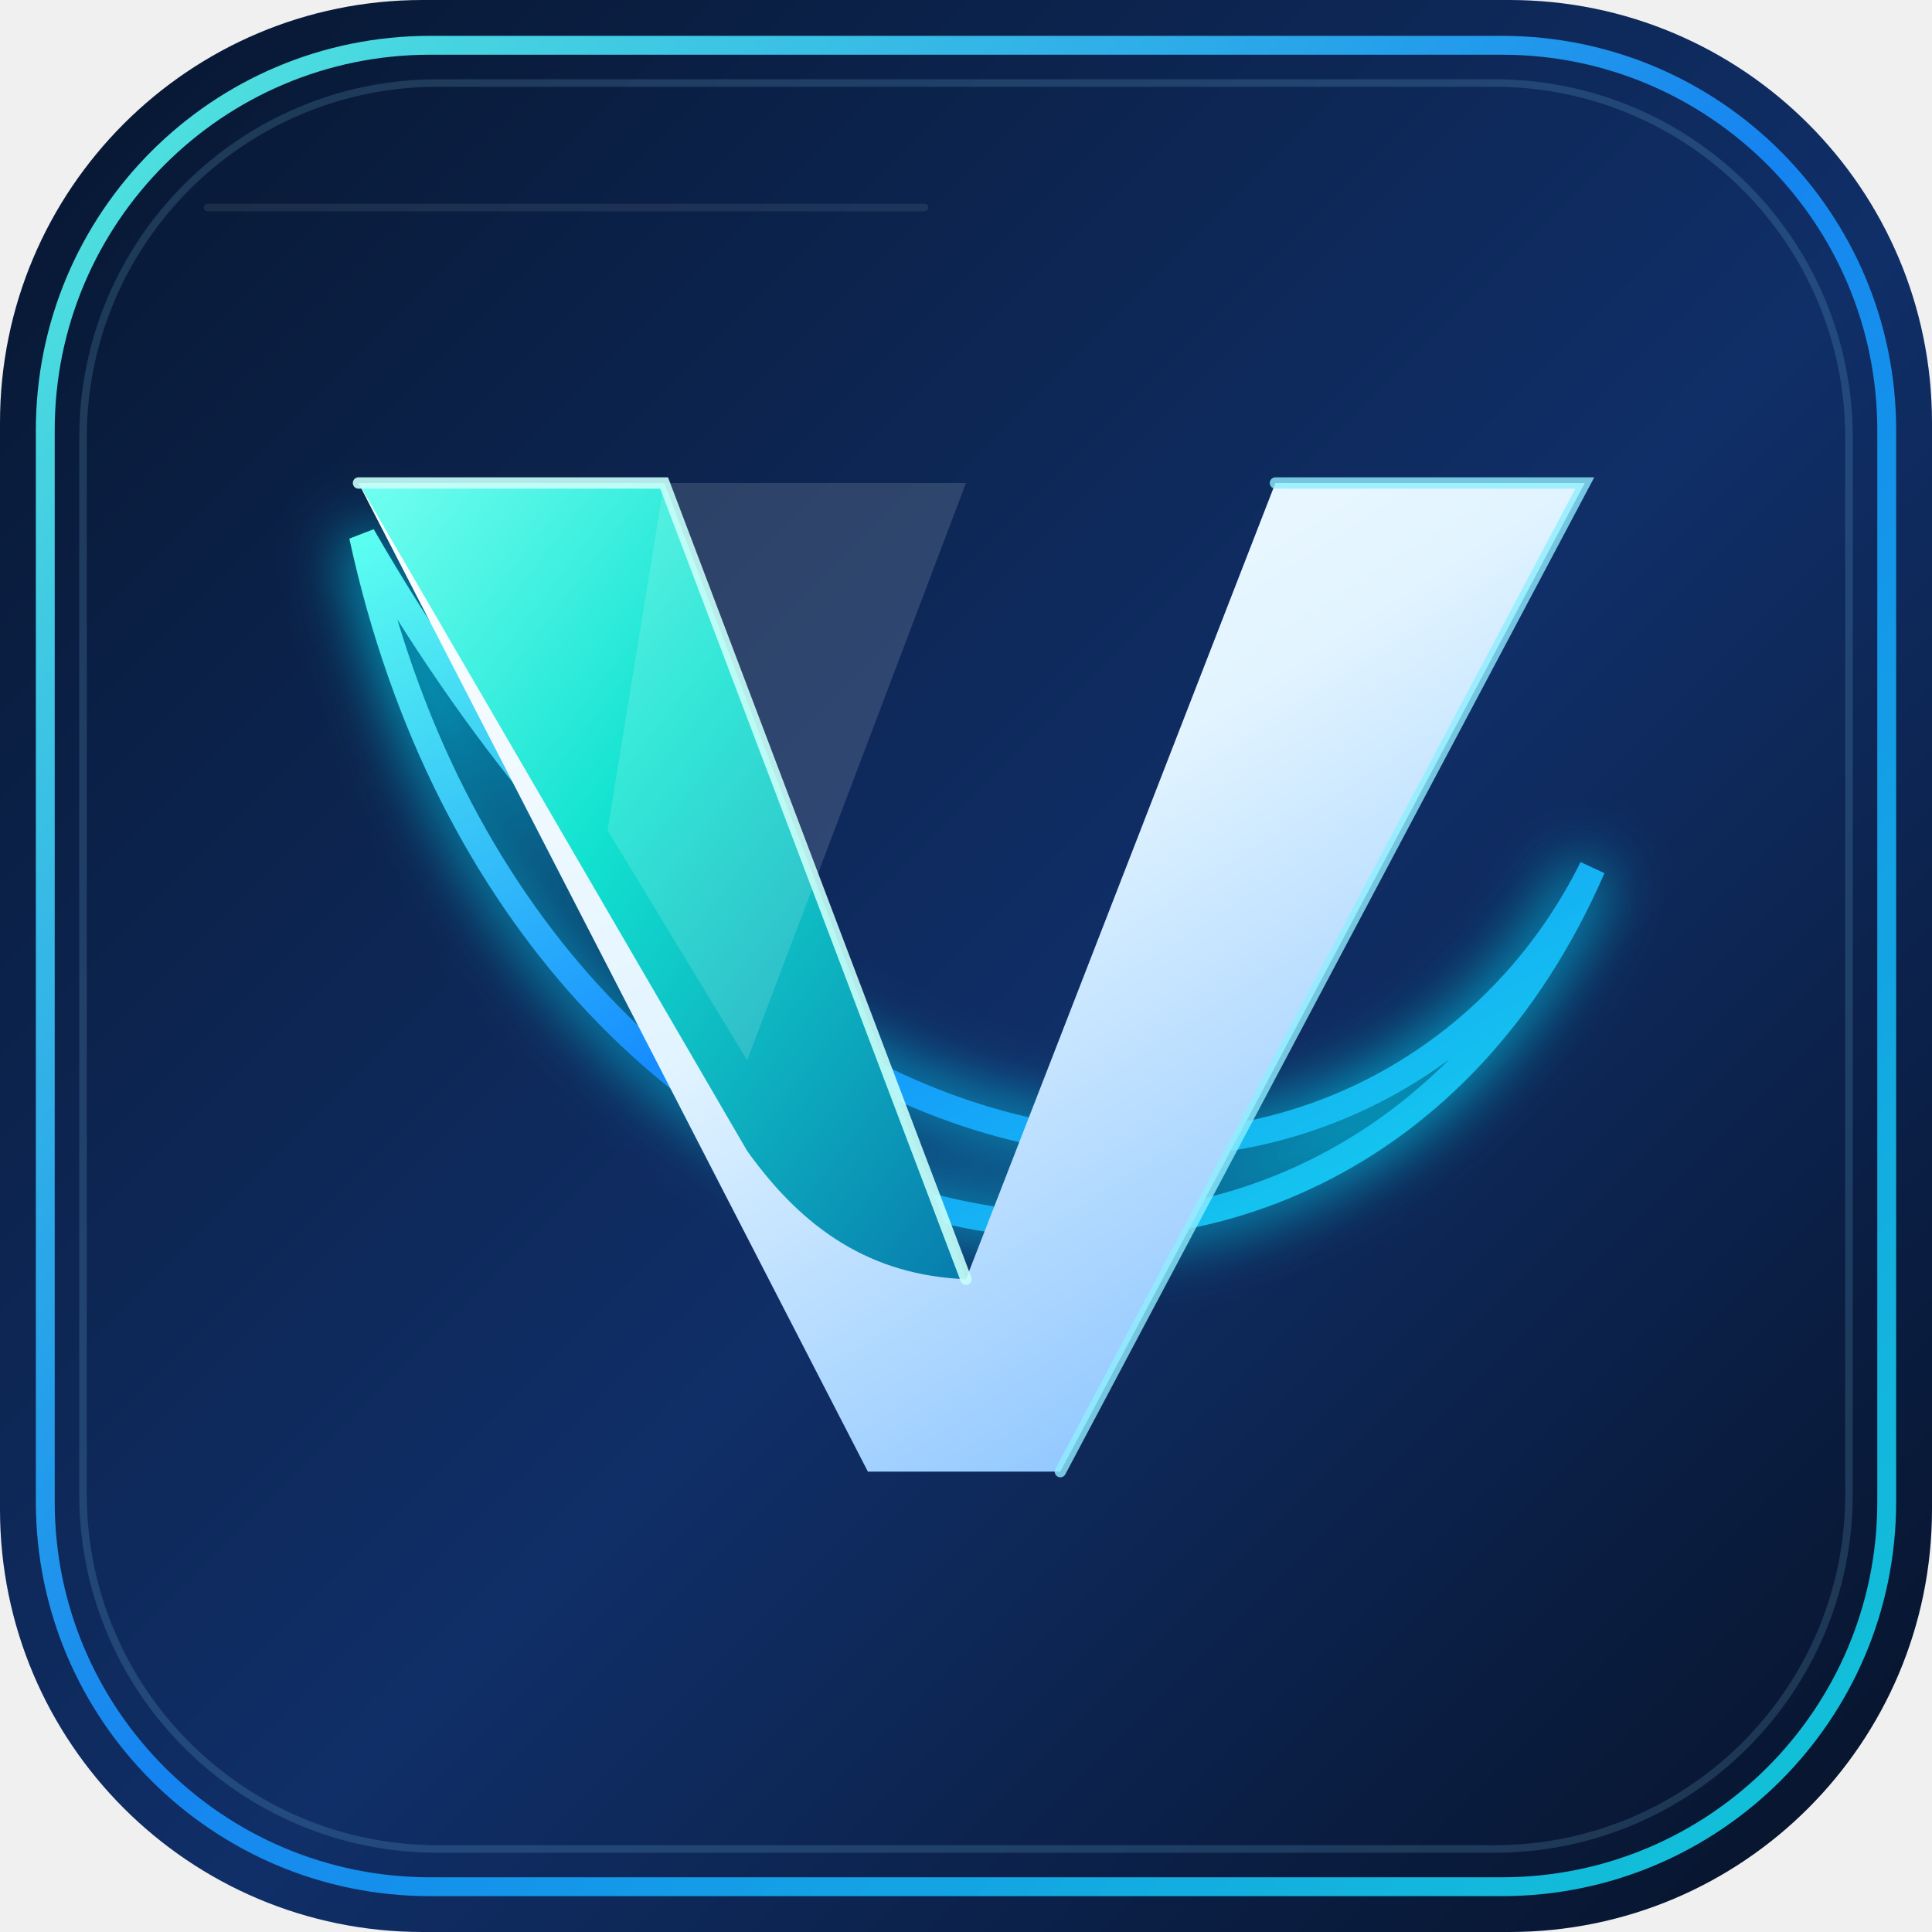
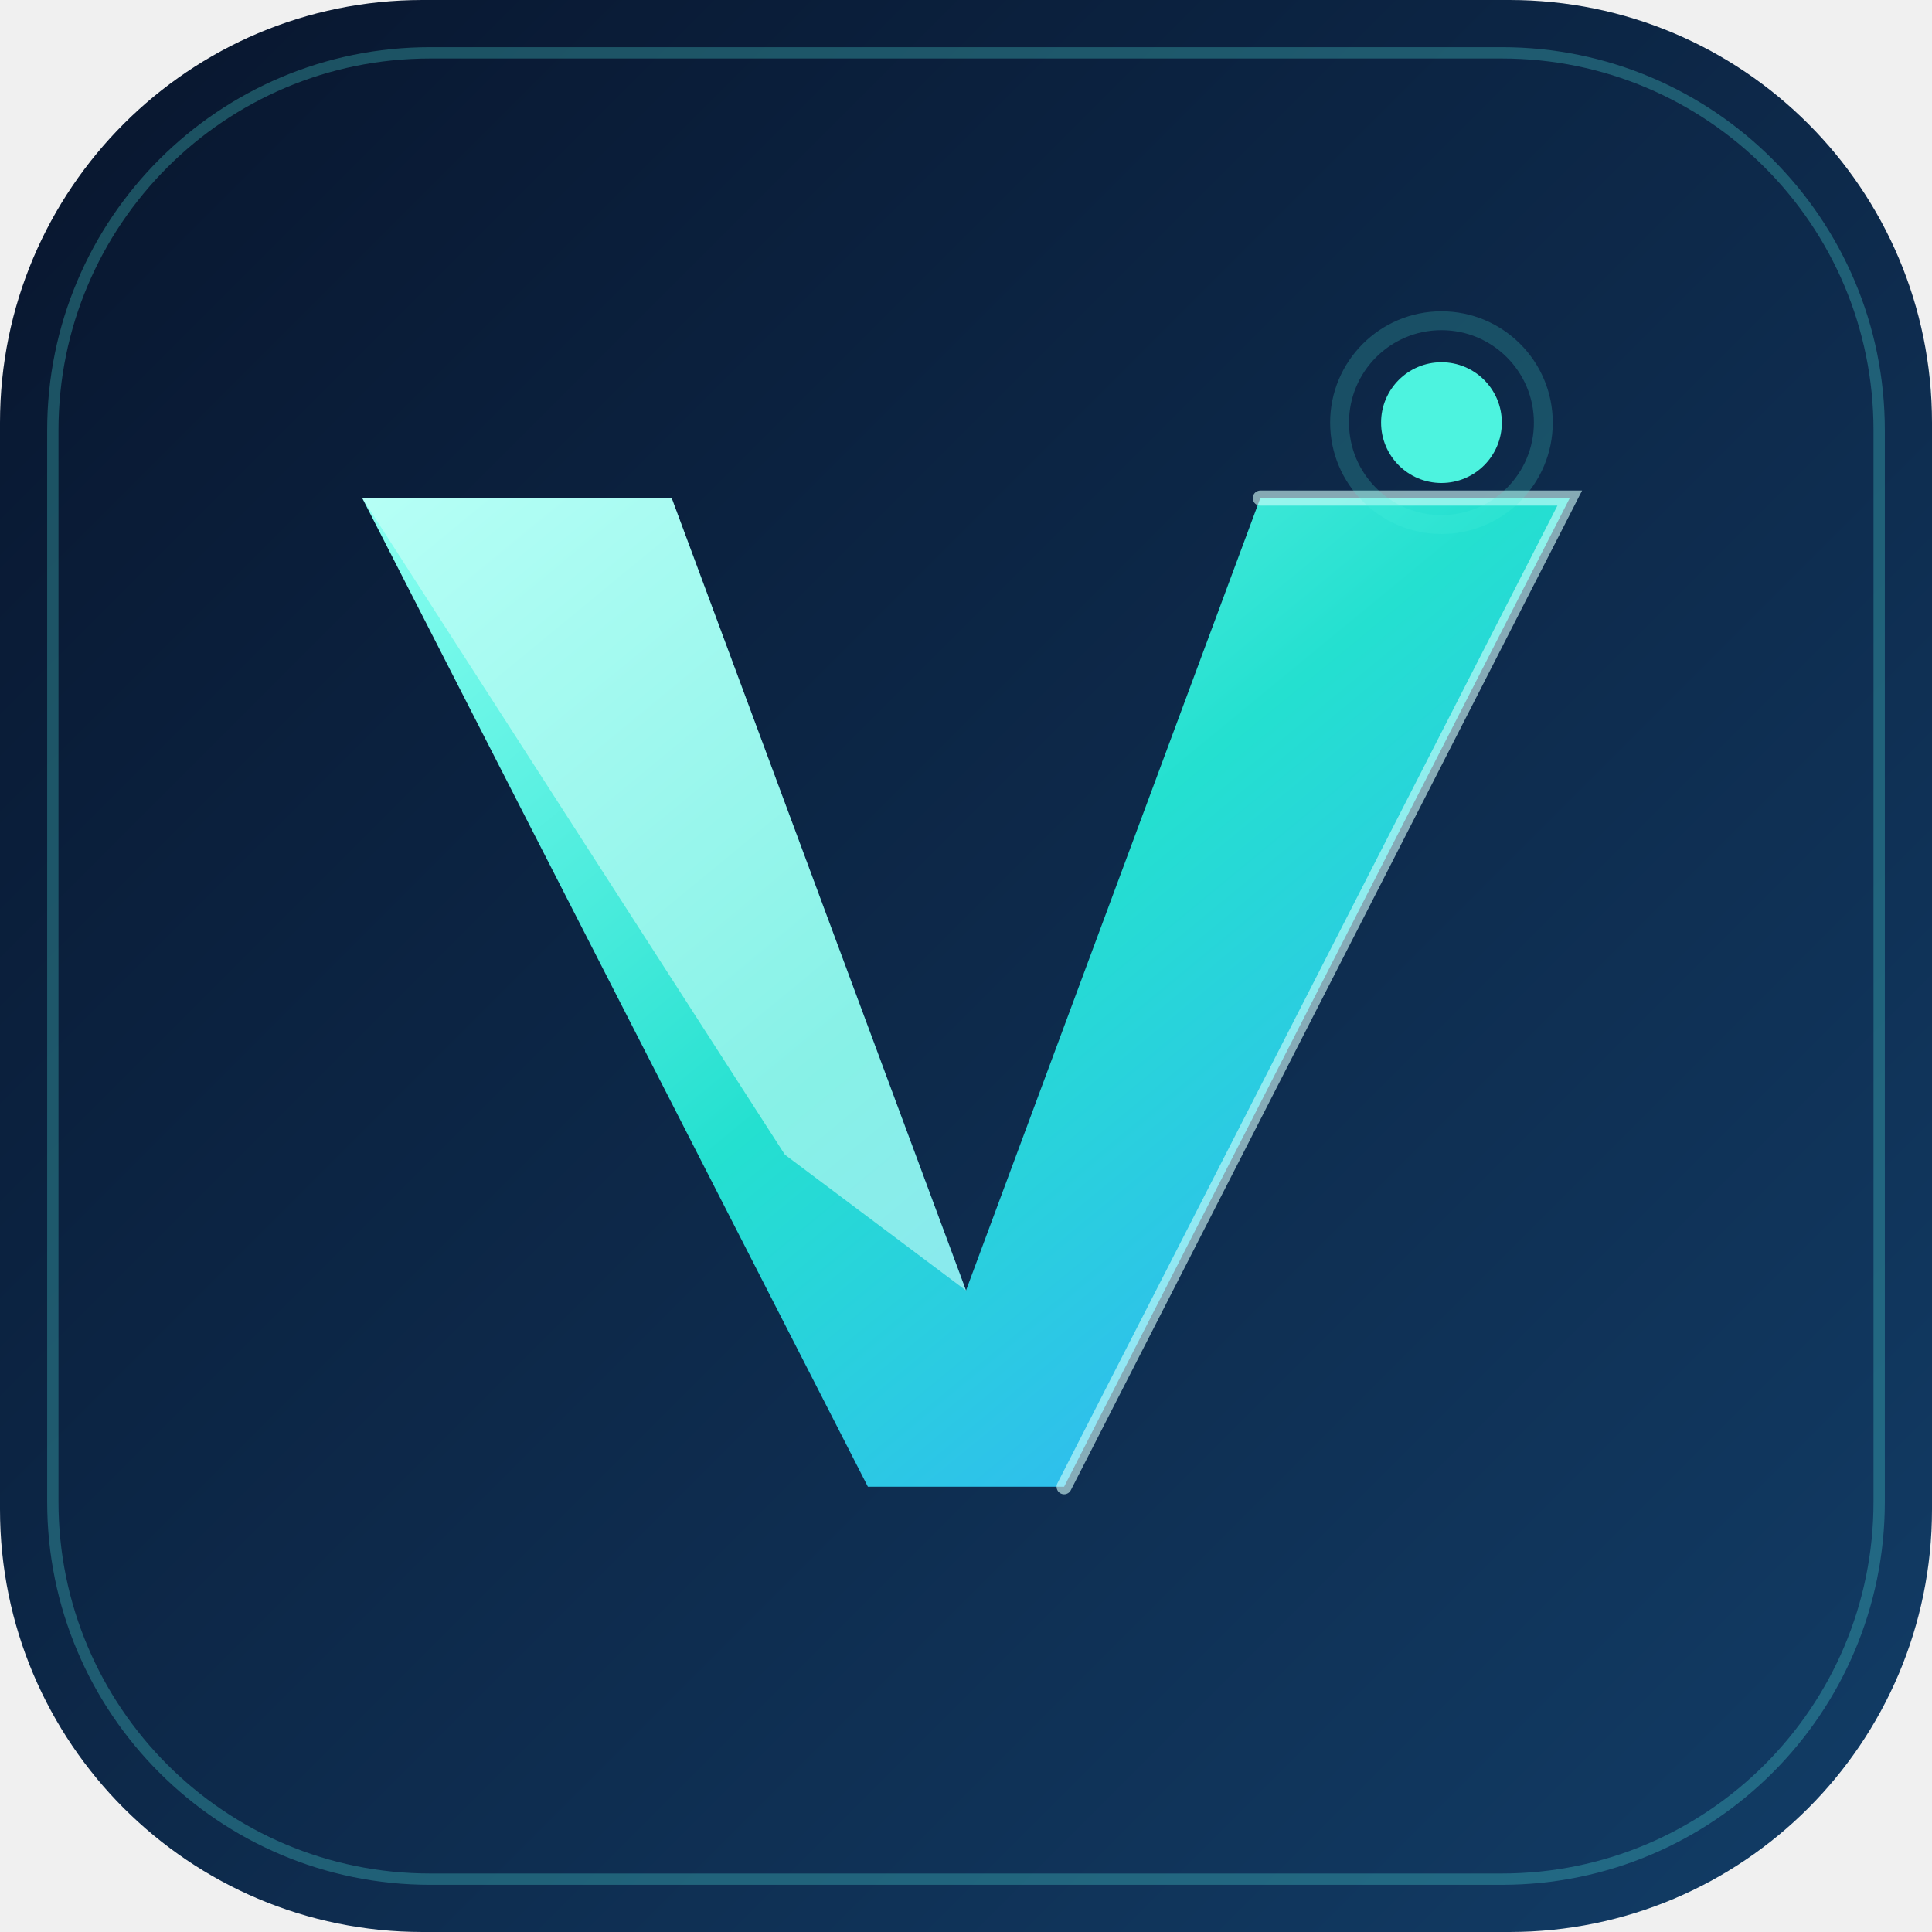
<svg xmlns="http://www.w3.org/2000/svg" viewBox="0 0 512 512">
  <defs>
    <linearGradient id="bg" x1="0" y1="0" x2="1" y2="1">
-       <stop offset="0" stop-color="#07162f" />
-       <stop offset=".55" stop-color="#102f68" />
-       <stop offset="1" stop-color="#061126" />
+       <stop offset="0" stop-color="#08152d" />
+       <stop offset="1" stop-color="#123d67" />
    </linearGradient>
-     <linearGradient id="teal" x1="0" y1="0" x2="1" y2="1">
-       <stop offset="0" stop-color="#72fff1" />
-       <stop offset=".42" stop-color="#12e2d0" />
-       <stop offset="1" stop-color="#087cae" />
+     <linearGradient id="v" x1="0" y1="0" x2="1" y2="1">
+       <stop offset="0" stop-color="#8bfff1" />
+       <stop offset=".48" stop-color="#24e0d0" />
+       <stop offset="1" stop-color="#36a9ff" />
    </linearGradient>
-     <linearGradient id="ice" x1="0" y1="0" x2=".8" y2="1">
-       <stop offset="0" stop-color="#ffffff" />
-       <stop offset=".48" stop-color="#e2f4ff" />
-       <stop offset="1" stop-color="#7ebdff" />
-     </linearGradient>
-     <linearGradient id="rim" x1="0" y1="0" x2="1" y2="1">
-       <stop offset="0" stop-color="#5bfff0" />
-       <stop offset=".5" stop-color="#168dff" />
-       <stop offset="1" stop-color="#13d9e8" />
-     </linearGradient>
-     <filter id="glow" x="-30%" y="-30%" width="160%" height="160%">
-       <feGaussianBlur stdDeviation="8" />
-     </filter>
  </defs>
  <rect width="512" height="512" rx="112" fill="url(#bg)" />
-   <rect x="12" y="12" width="488" height="488" rx="102" fill="none" stroke="url(#rim)" stroke-width="5" opacity=".9" />
-   <rect x="22" y="22" width="468" height="468" rx="94" fill="none" stroke="#8edfff" stroke-opacity=".16" stroke-width="2" />
-   <path d="M96 142 C140 345 354 386 422 230 C375 325 220 357 96 142Z" fill="none" stroke="#00d9f6" stroke-width="12" stroke-linecap="round" opacity=".65" filter="url(#glow)" />
-   <path d="M96 142 C140 345 354 386 422 230 C375 325 220 357 96 142Z" fill="none" stroke="url(#rim)" stroke-width="7" stroke-linecap="round" />
-   <path d="M95 128h81l80 211 82-211h82L281 390h-51L95 128z" fill="url(#ice)" />
-   <path d="M95 128h81l80 211c-25-1-43-13-58-34L95 128z" fill="url(#teal)" />
-   <path d="M176 128h80l-58 153-37-61 15-92z" fill="#ffffff" opacity=".14" />
-   <path d="M95 128h81l80 211" fill="none" stroke="#c8fff9" stroke-width="3" stroke-linecap="round" opacity=".9" />
-   <path d="M338 128h82L281 390" fill="none" stroke="#8eeeff" stroke-width="3" stroke-linecap="round" opacity=".8" />
-   <path d="M55 55h190" stroke="#fff" stroke-opacity=".08" stroke-width="2" stroke-linecap="round" />
+   <rect x="14" y="14" width="484" height="484" rx="100" fill="none" stroke="#50e7e0" stroke-opacity=".28" stroke-width="3" />
+   <path d="M96 132h82l78 210 78-210h82L282 394h-52z" fill="url(#v)" />
+   <path d="M96 132h82l78 210-48-36z" fill="#d8fffa" opacity=".55" />
+   <path d="M334 132h82L282 394" fill="none" stroke="#d5fffb" stroke-opacity=".6" stroke-width="4" stroke-linecap="round" />
+   <circle cx="382" cy="112" r="16" fill="#4df3df" />
+   <circle cx="382" cy="112" r="27" fill="none" stroke="#4df3df" stroke-opacity=".2" stroke-width="5" />
</svg>
